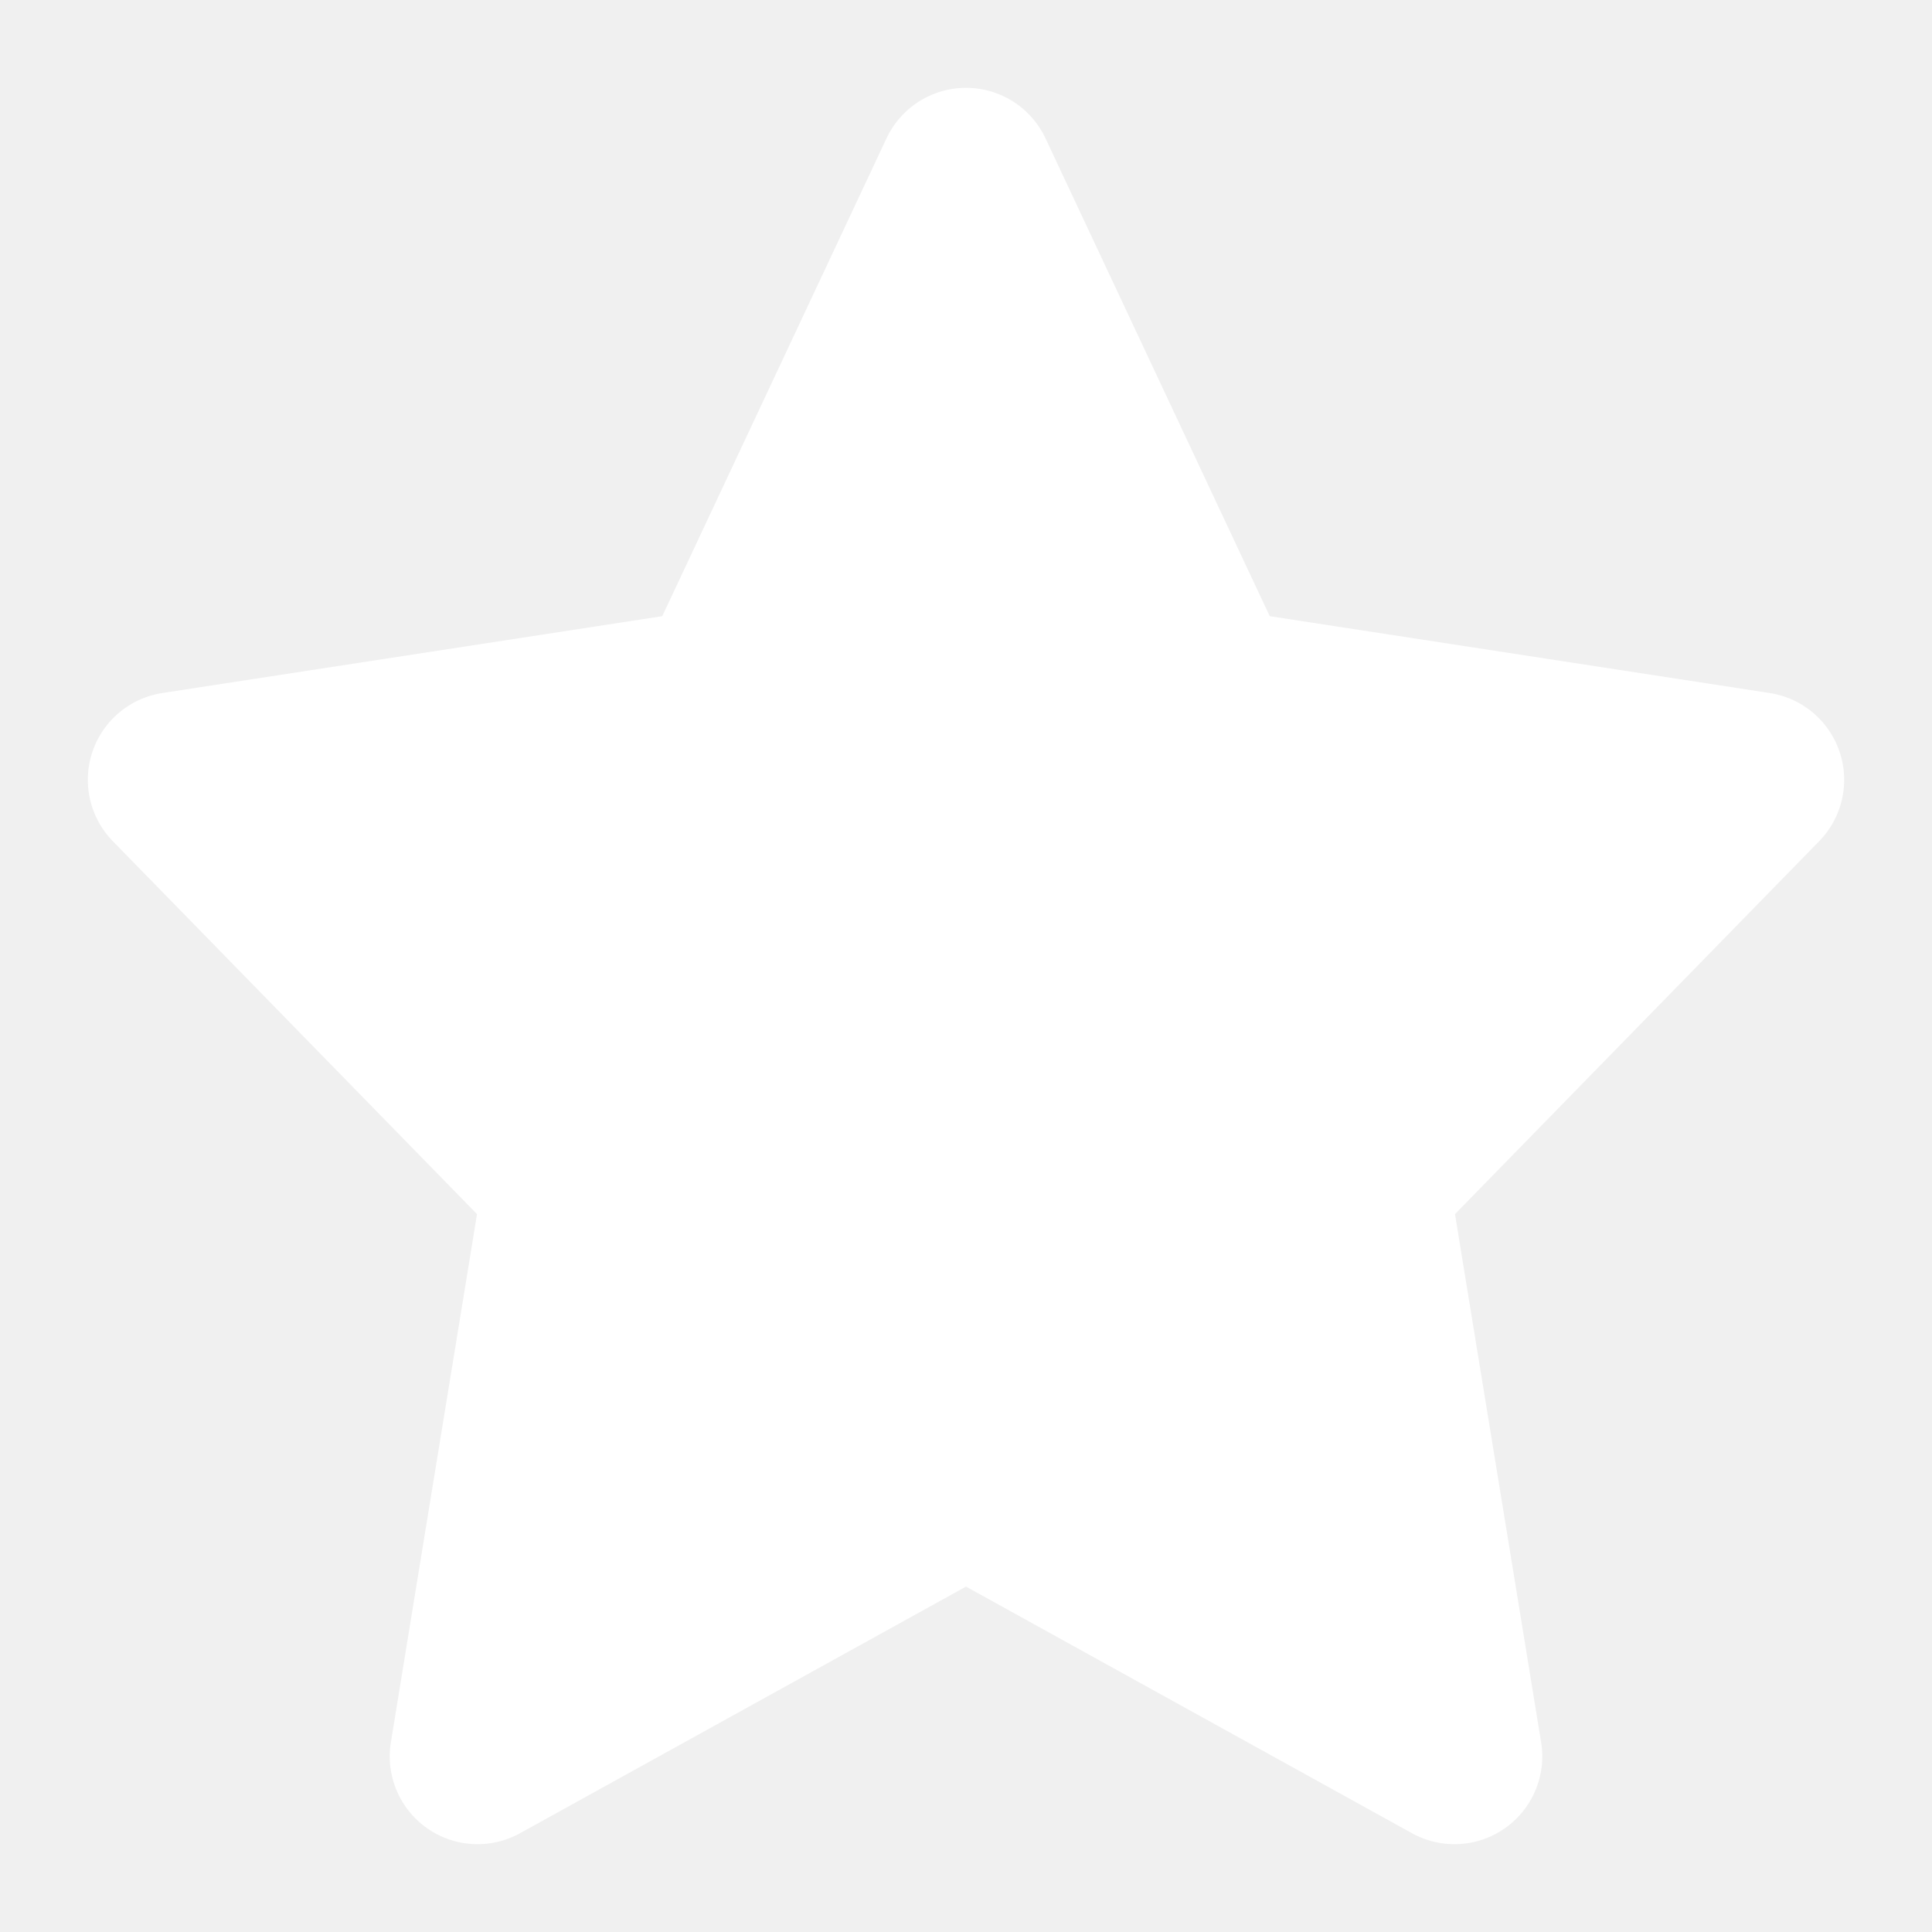
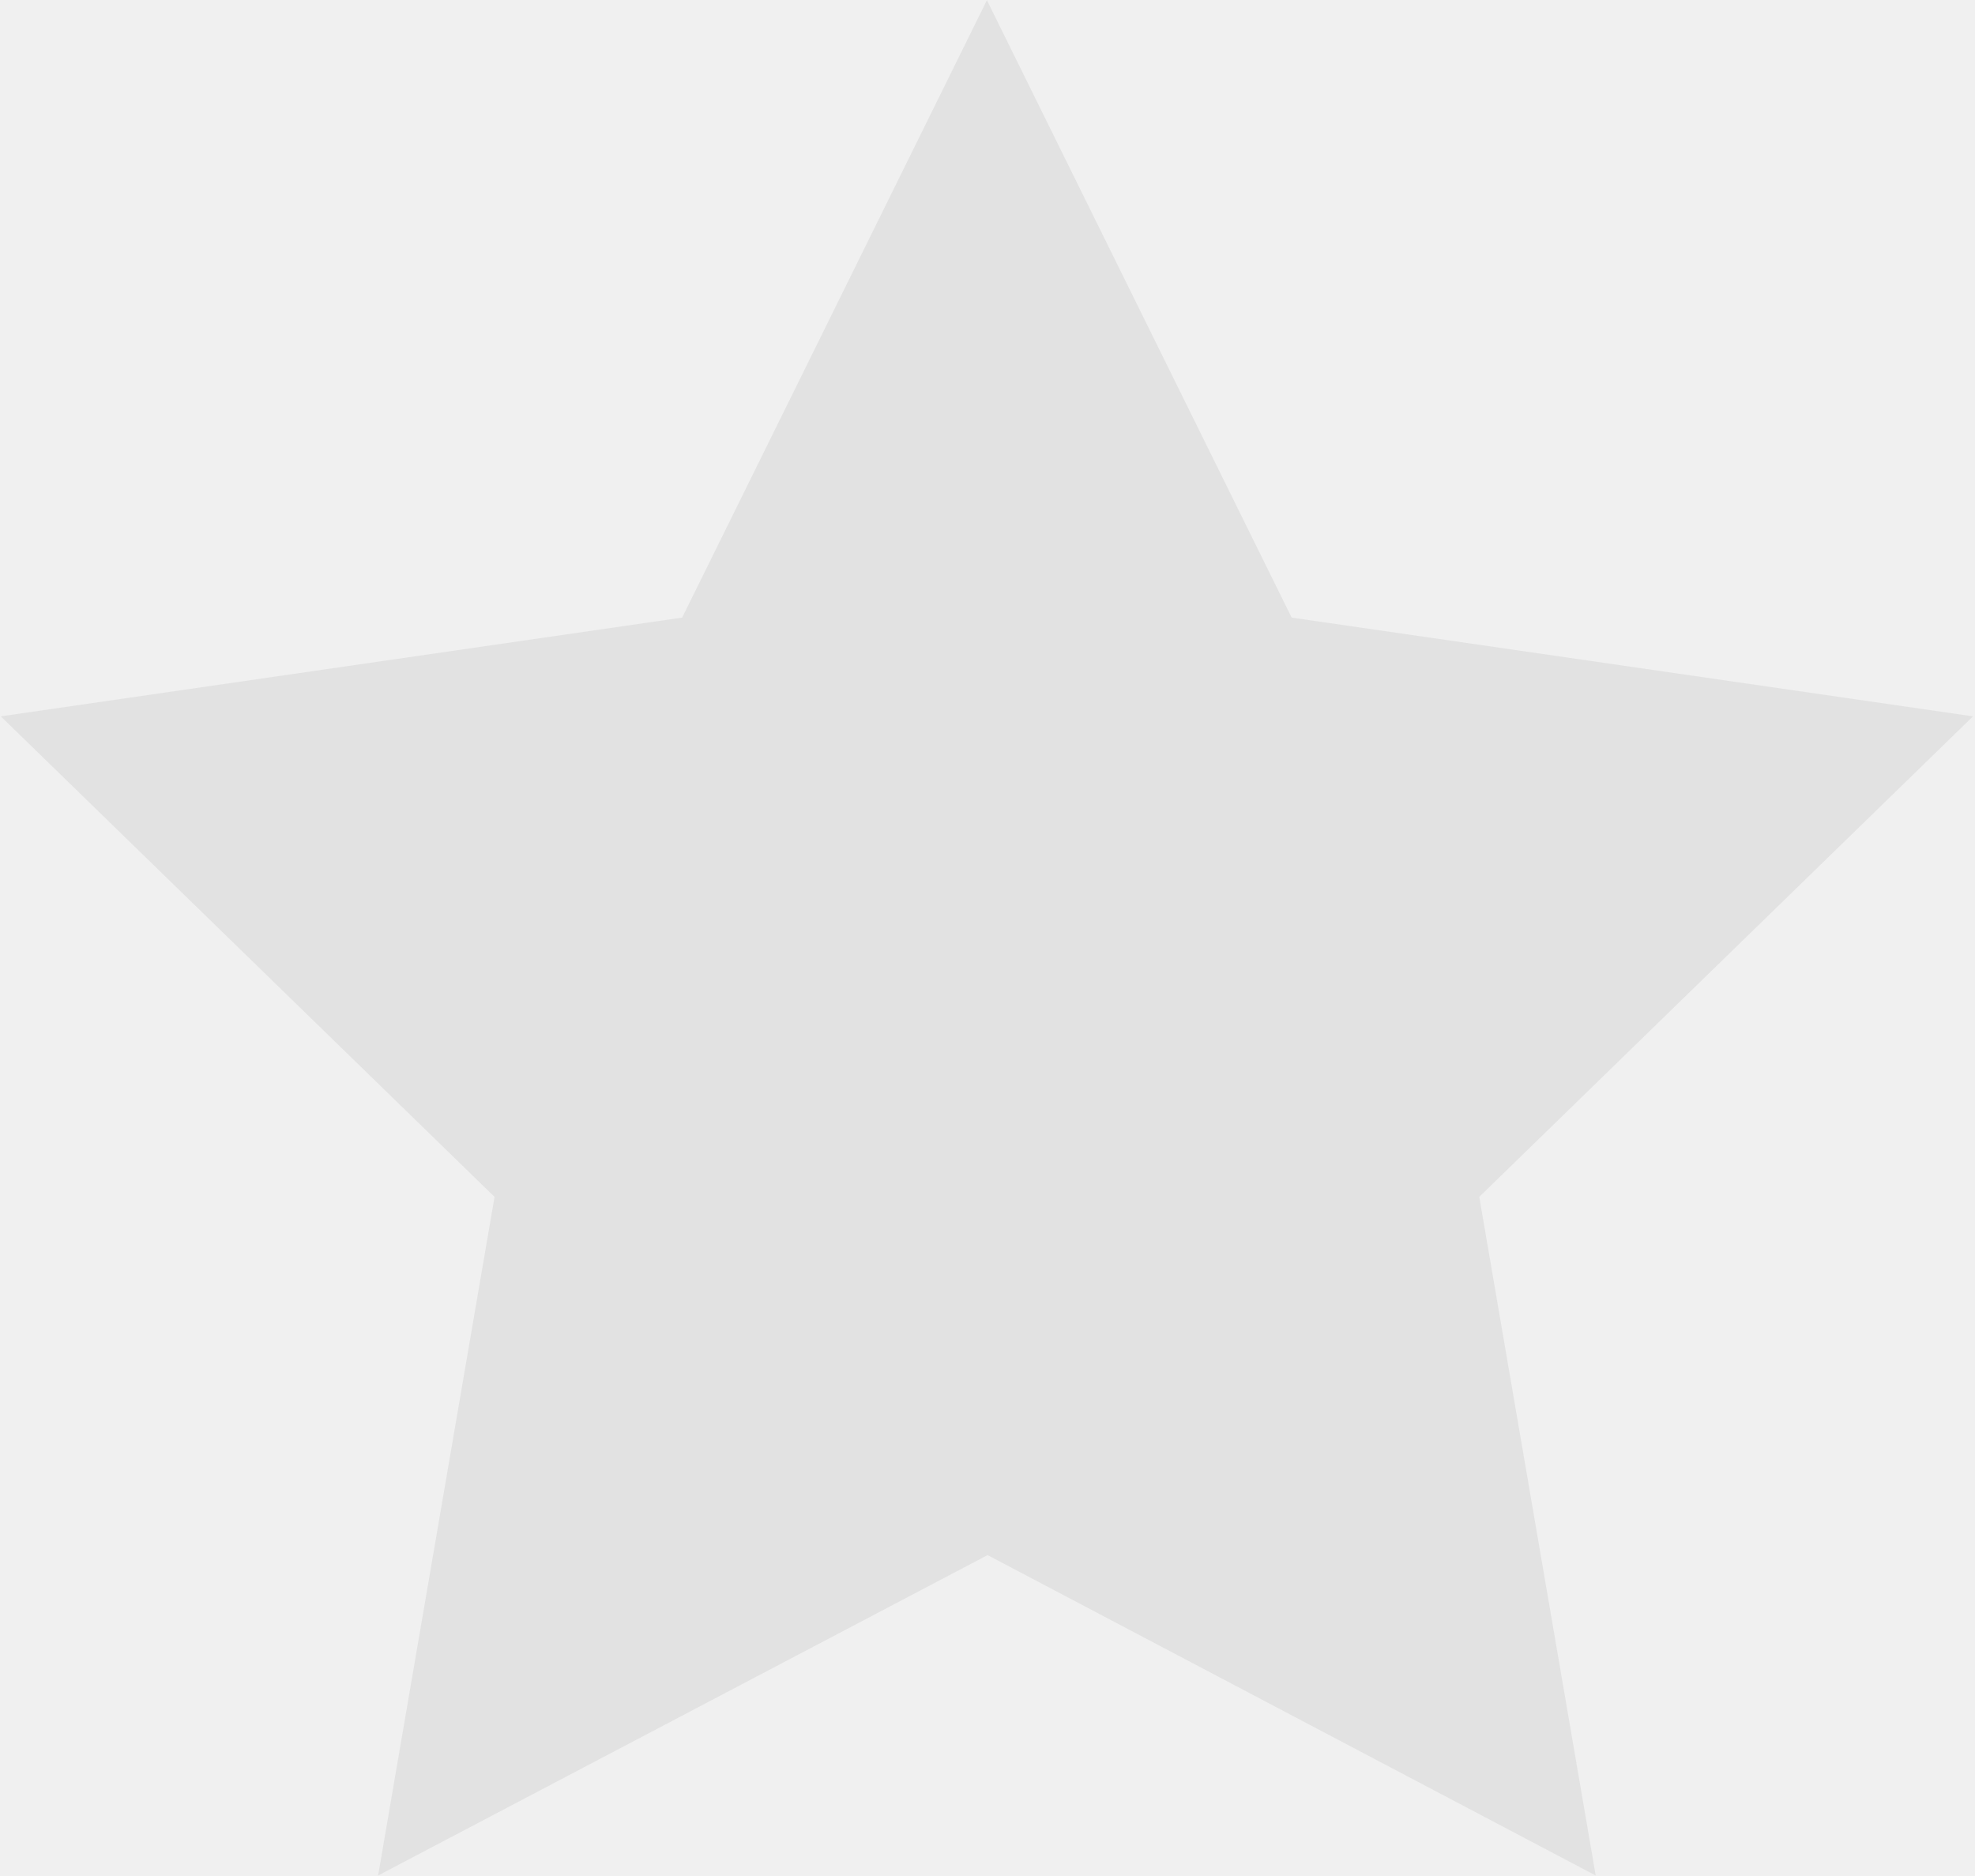
- <svg xmlns="http://www.w3.org/2000/svg" width="11" height="11" viewBox="0 0 11 11" fill="none">
-   <path d="m5.5 1 1.39 2.962L10 4.44 7.75 6.744 8.281 10 5.5 8.462 2.719 10l.531-3.256L1 4.44l3.11-.478L5.5 1Z" fill="#fff" stroke="#fff" stroke-linecap="round" stroke-linejoin="round" />
+ <svg xmlns="http://www.w3.org/2000/svg" width="20" height="19" viewBox="0 0 20 19" fill="none">
+   <path d="M10.001 15.75L3.829 18.995L5.008 12.122L0.008 7.255L6.908 6.255L9.994 0.002L13.08 6.255L19.98 7.255L14.98 12.122L16.159 18.995L10.001 15.75Z" fill="#E2E2E2" />
</svg>
